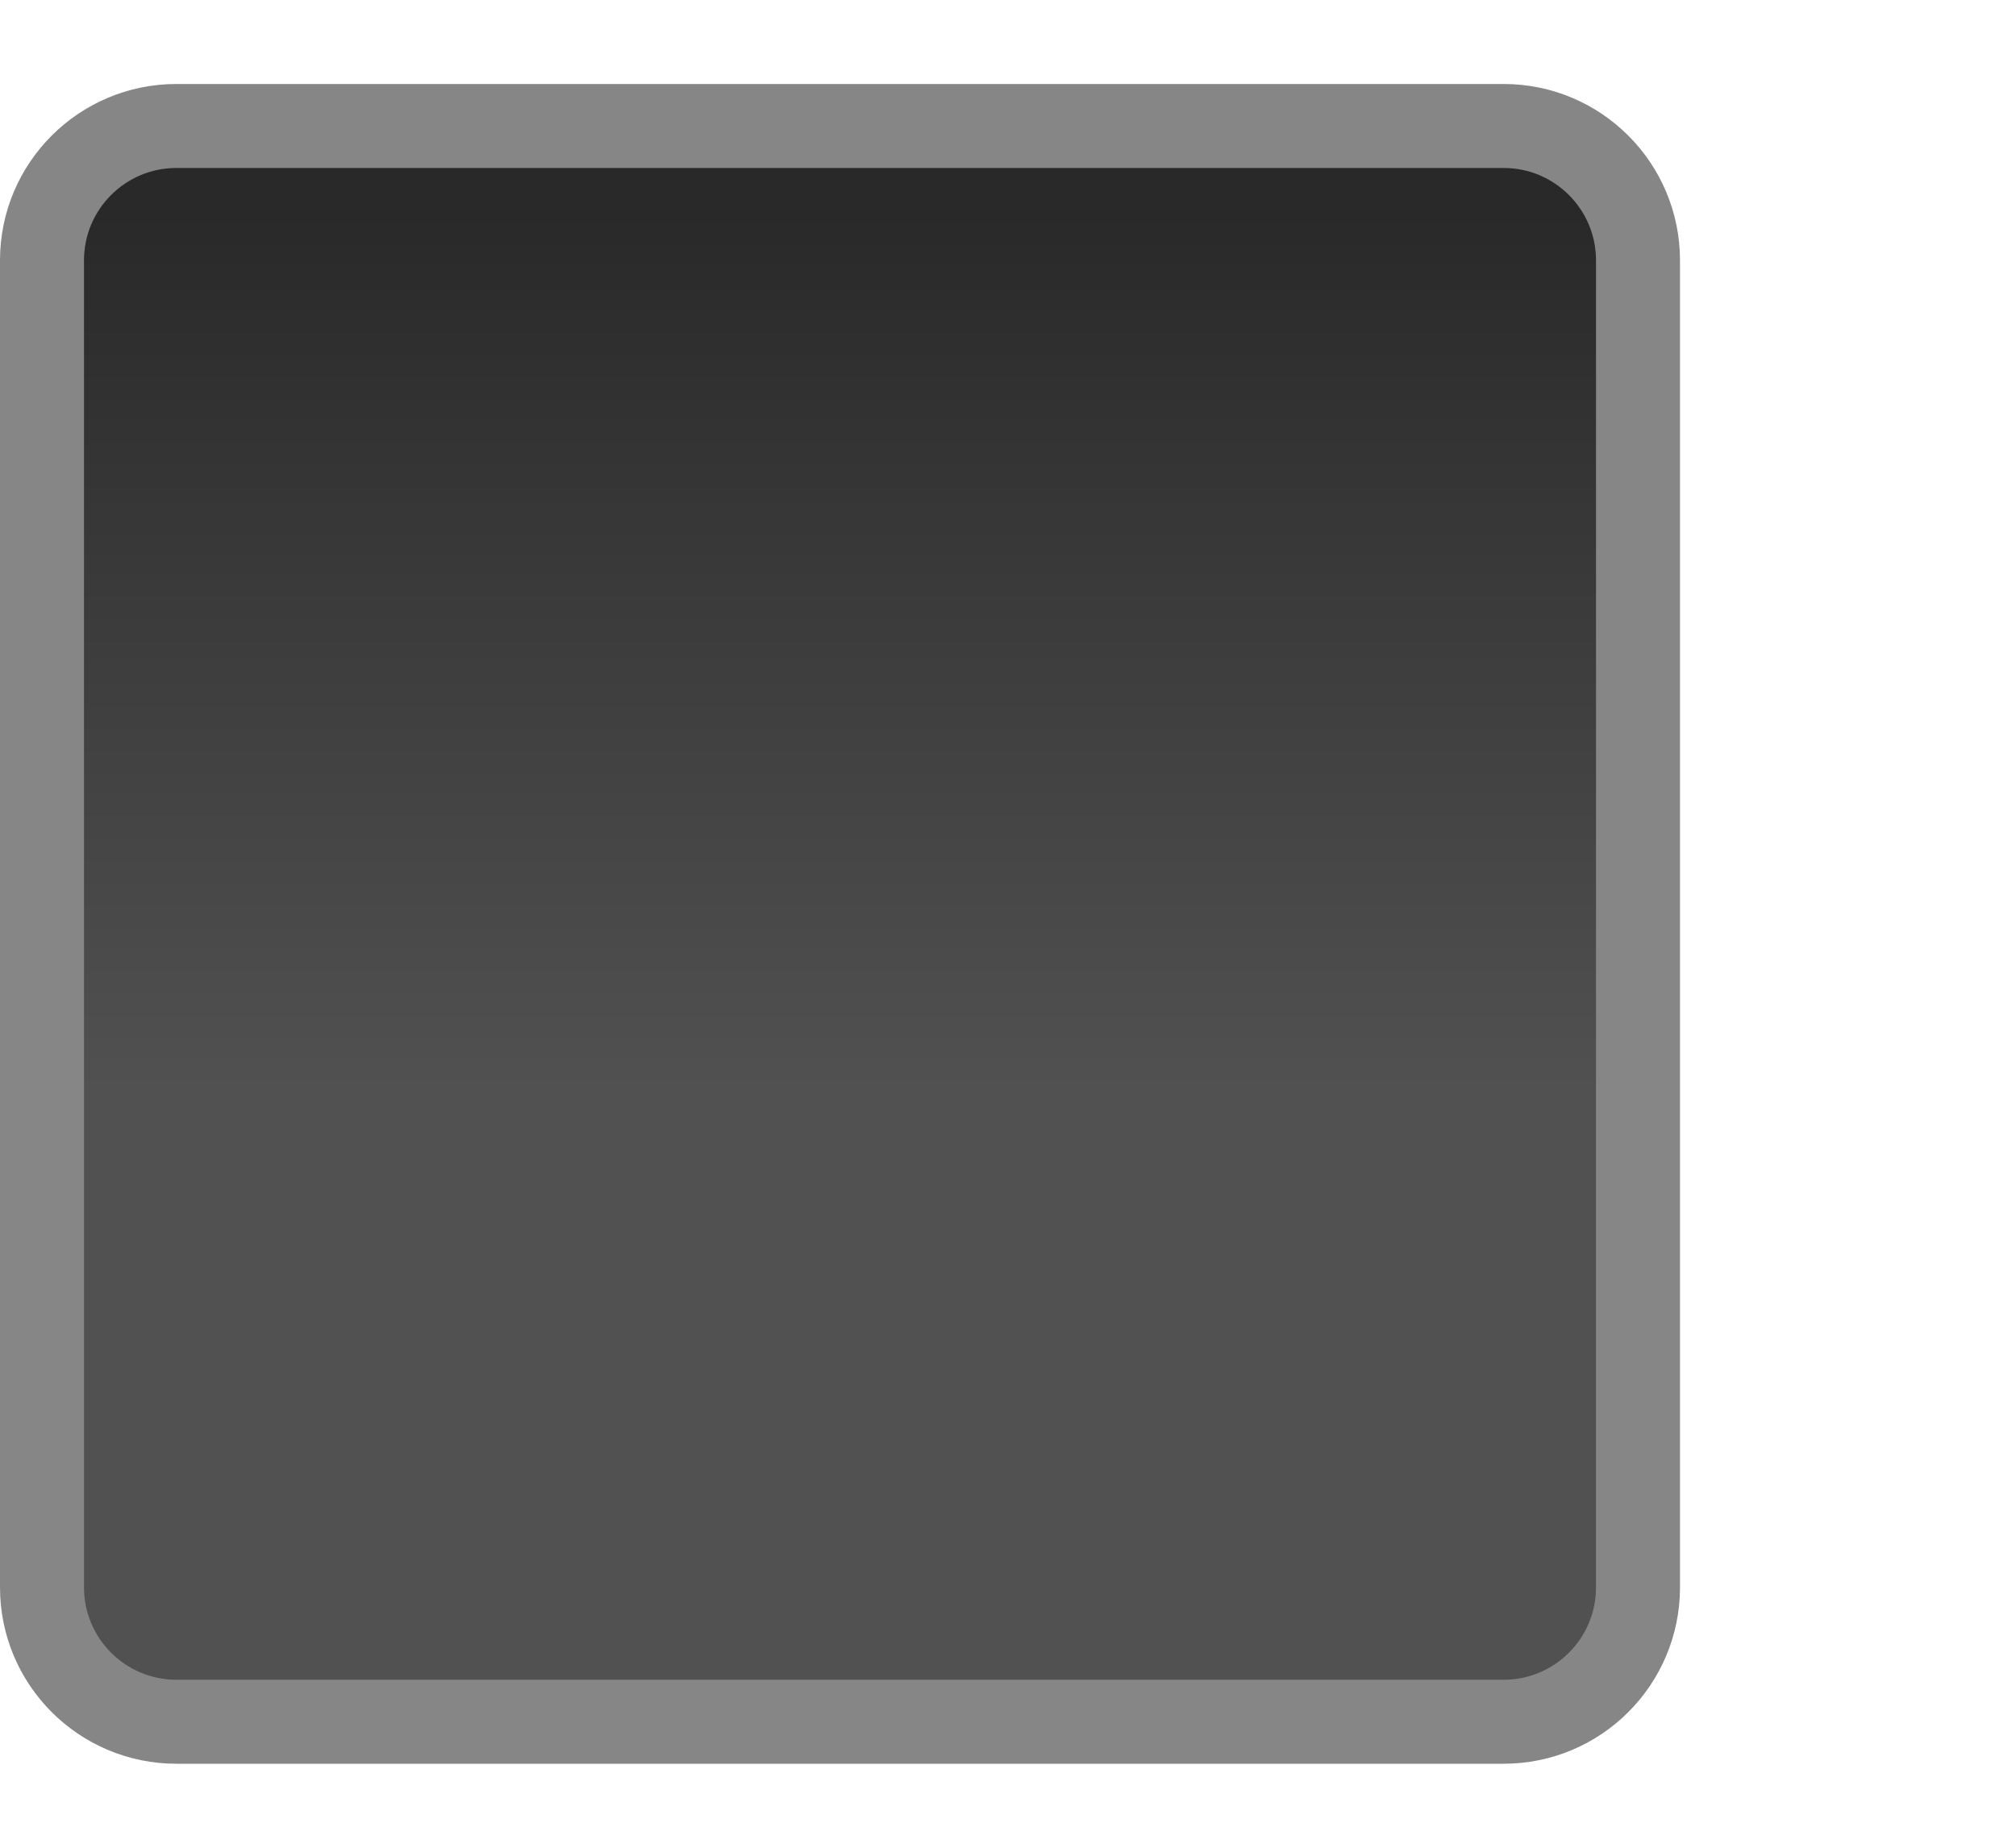
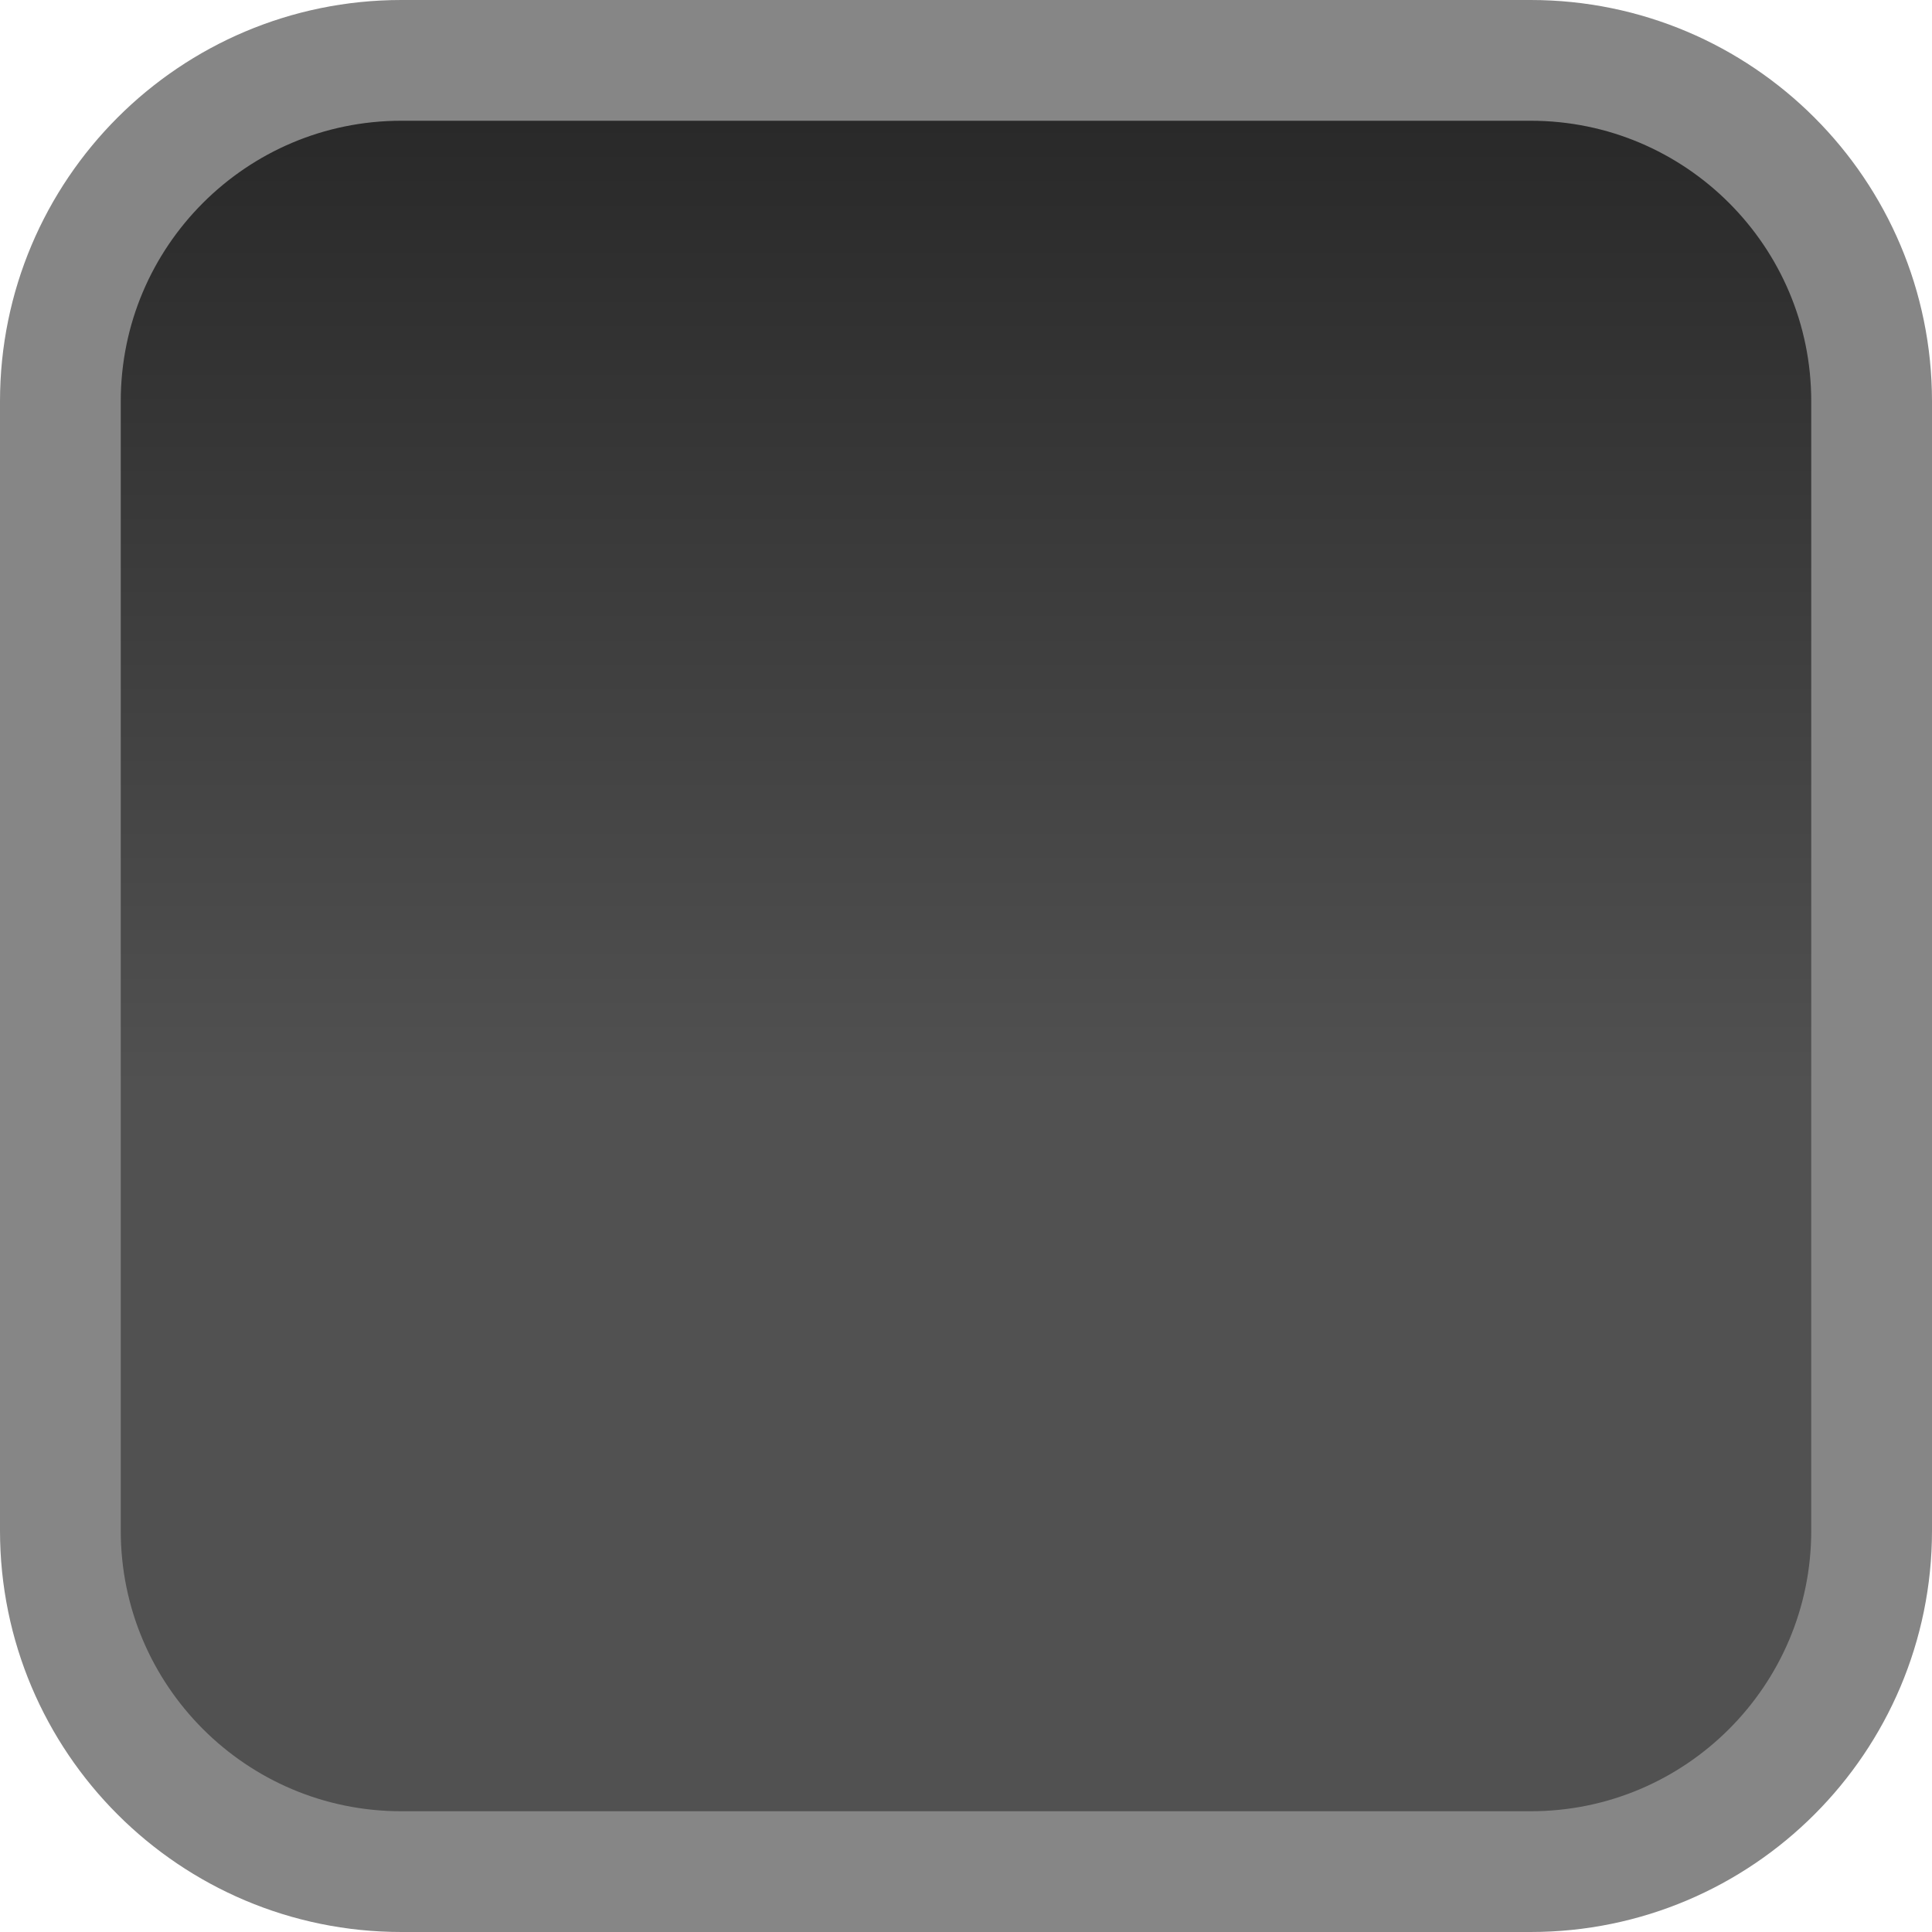
- <svg xmlns="http://www.w3.org/2000/svg" height="22" width="24" version="1.1">
-   <defs>
-     <linearGradient id="a" y2="-400.74" gradientUnits="userSpaceOnUse" x2="-92.966" gradientTransform="matrix(2.6808 0 0 1.4435 258.22 580.98)" y1="-393.47" x1="-92.966">
-       <stop stop-color="#515151" offset="0" />
-       <stop stop-color="#292929" offset="1" />
+ <svg xmlns="http://www.w3.org/2000/svg" xmlns:xlink="http://www.w3.org/1999/xlink" width="16" height="16" viewBox="0 0 16 16" id="svg2" version="1.1">
+   <defs id="defs4">
+     <linearGradient id="linearGradient4140">
+       <stop style="stop-color:#292929;stop-opacity:1" offset="0" id="stop4142" />
+       <stop style="stop-color:#515151;stop-opacity:1" offset="1" id="stop4144" />
    </linearGradient>
+     <linearGradient xlink:href="#linearGradient4140" id="linearGradient4146" x1="8" y1="1037.362" x2="8" y2="1045.362" gradientUnits="userSpaceOnUse" />
  </defs>
-   <rect rx="1.6" ry="1.6" height="19" width="19" stroke="#868686" y="1.5" x=".5" fill="url(#a)" />
+   <g id="layer1" transform="translate(0,-1036.362)">
+     <rect style="fill:url(#linearGradient4146);fill-rule:evenodd;stroke:#868686;stroke-width:1;stroke-linecap:butt;stroke-linejoin:miter;stroke-miterlimit:4;stroke-dasharray:none;stroke-opacity:1;fill-opacity:1" id="rect3338" width="15" height="15" x="0.5" y="1036.862" rx="2.824" ry="2.824" />
+   </g>
</svg>
